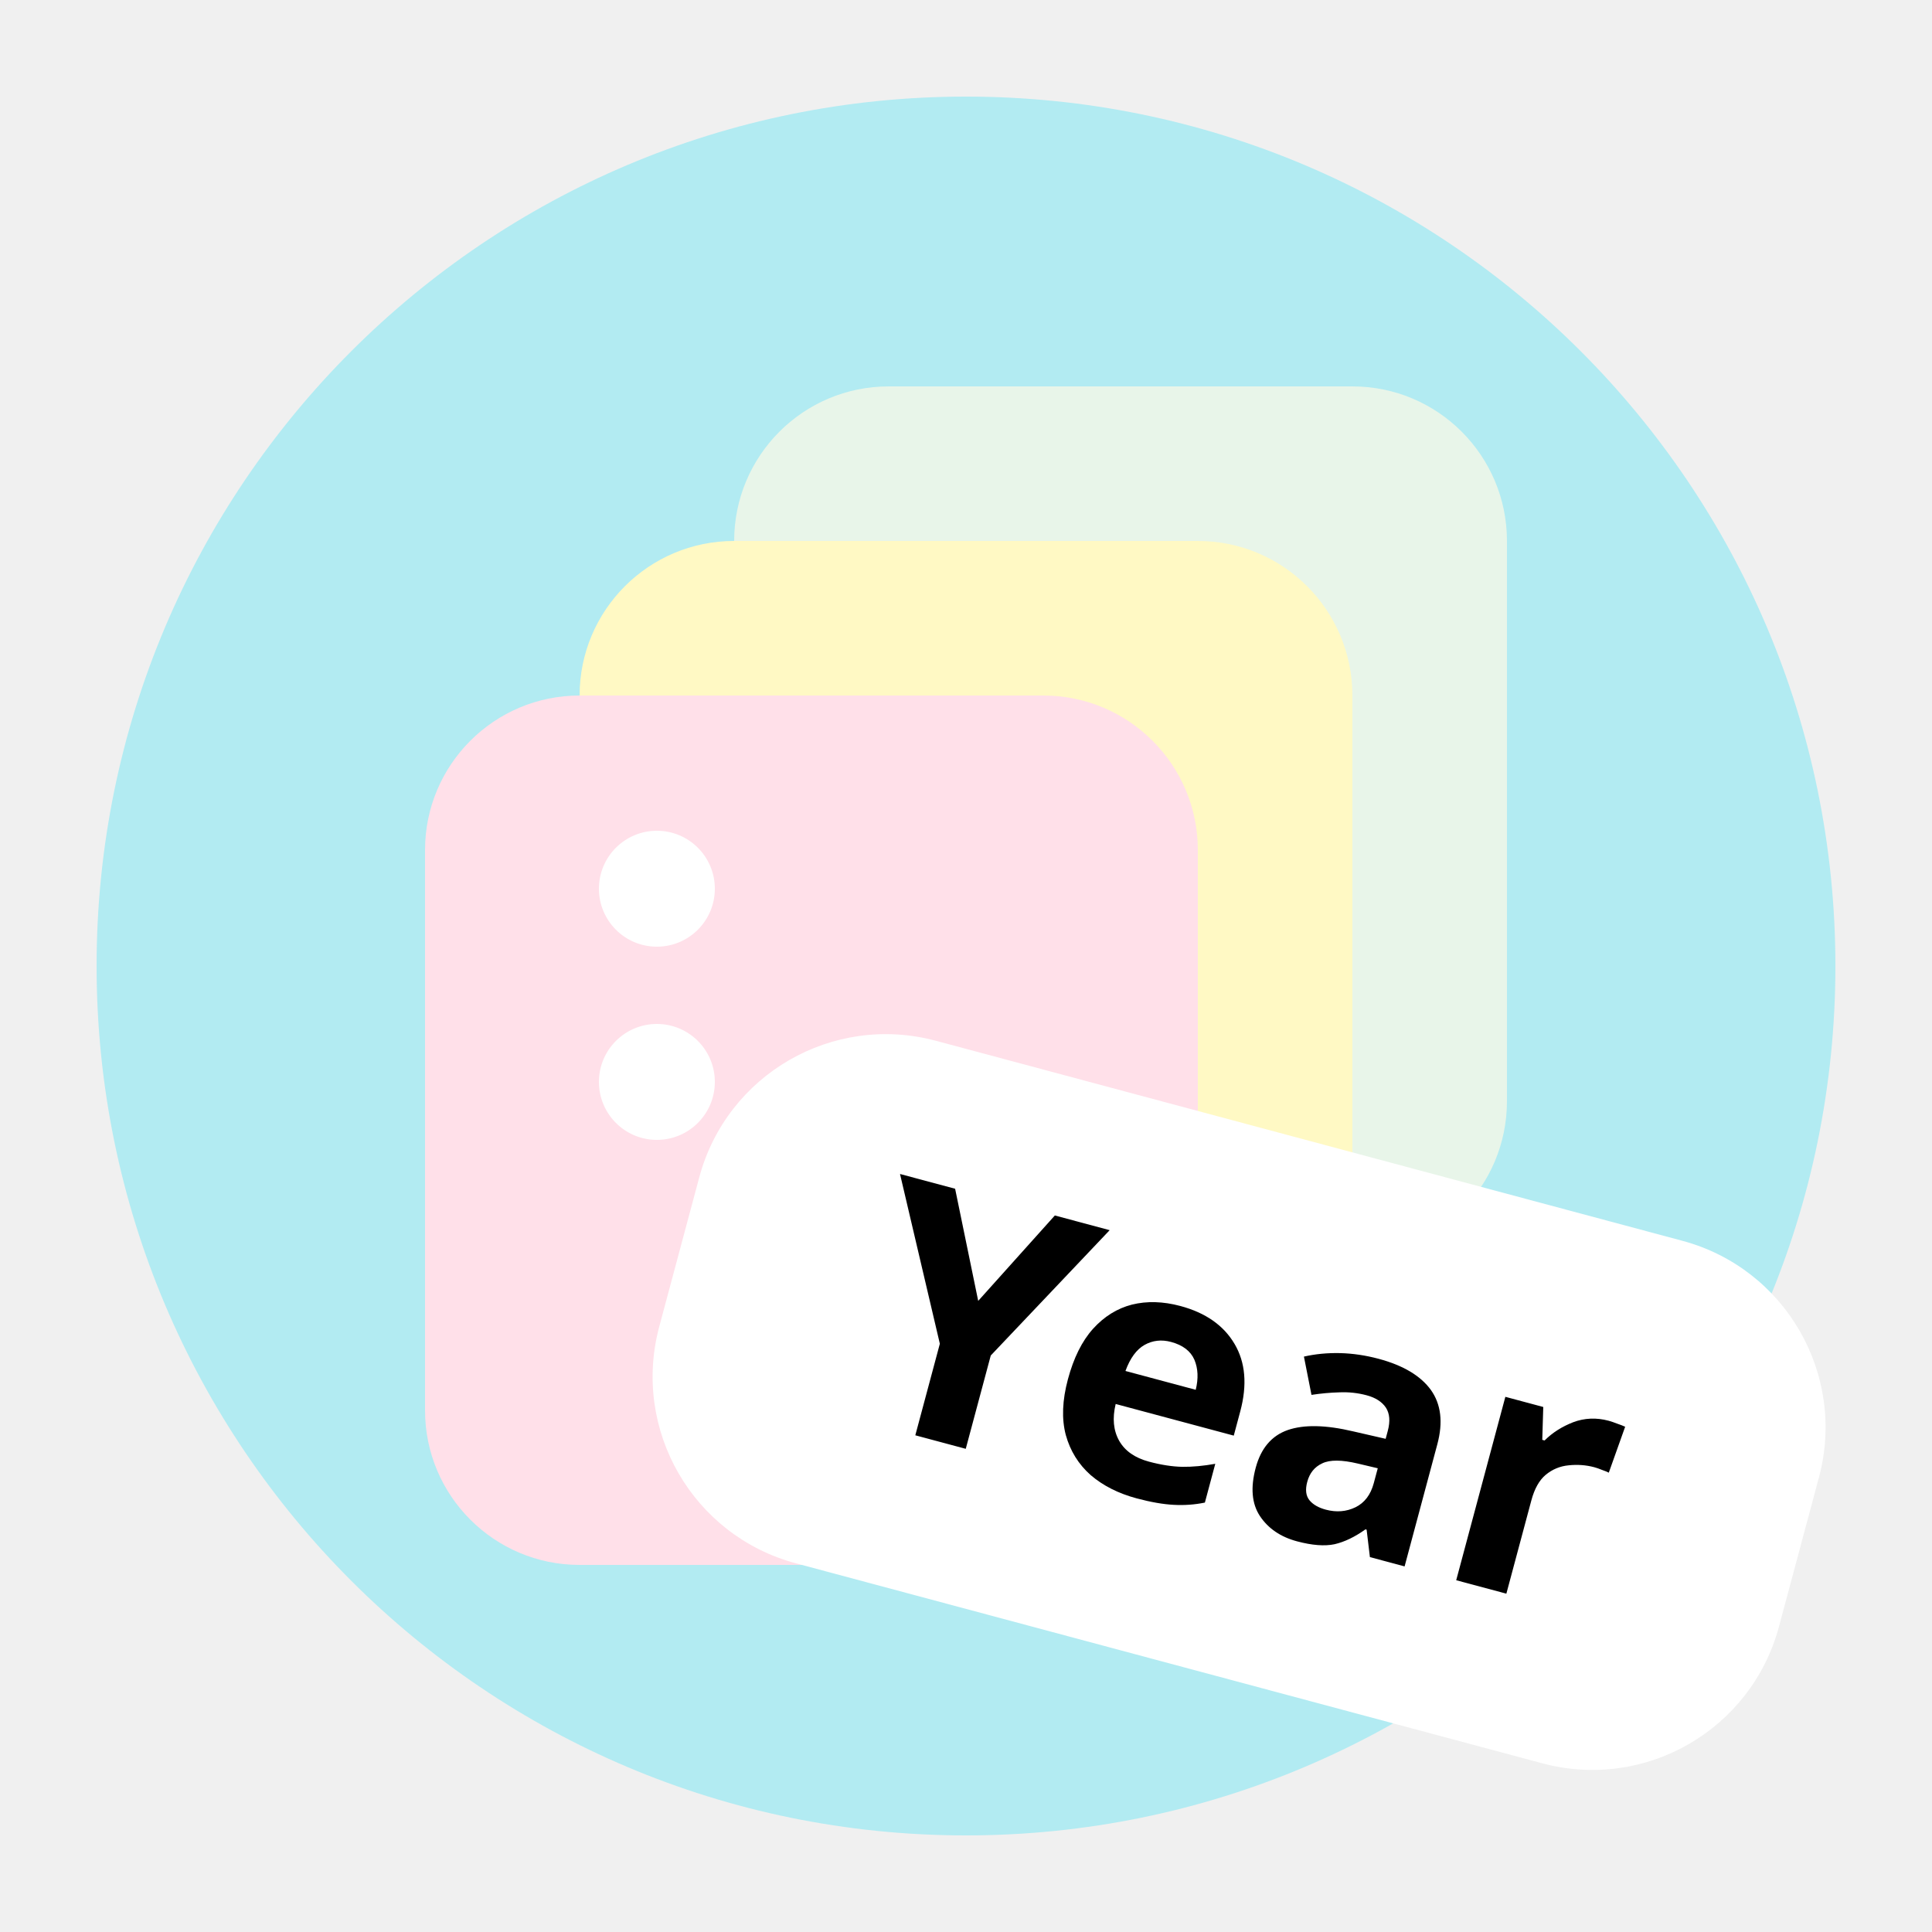
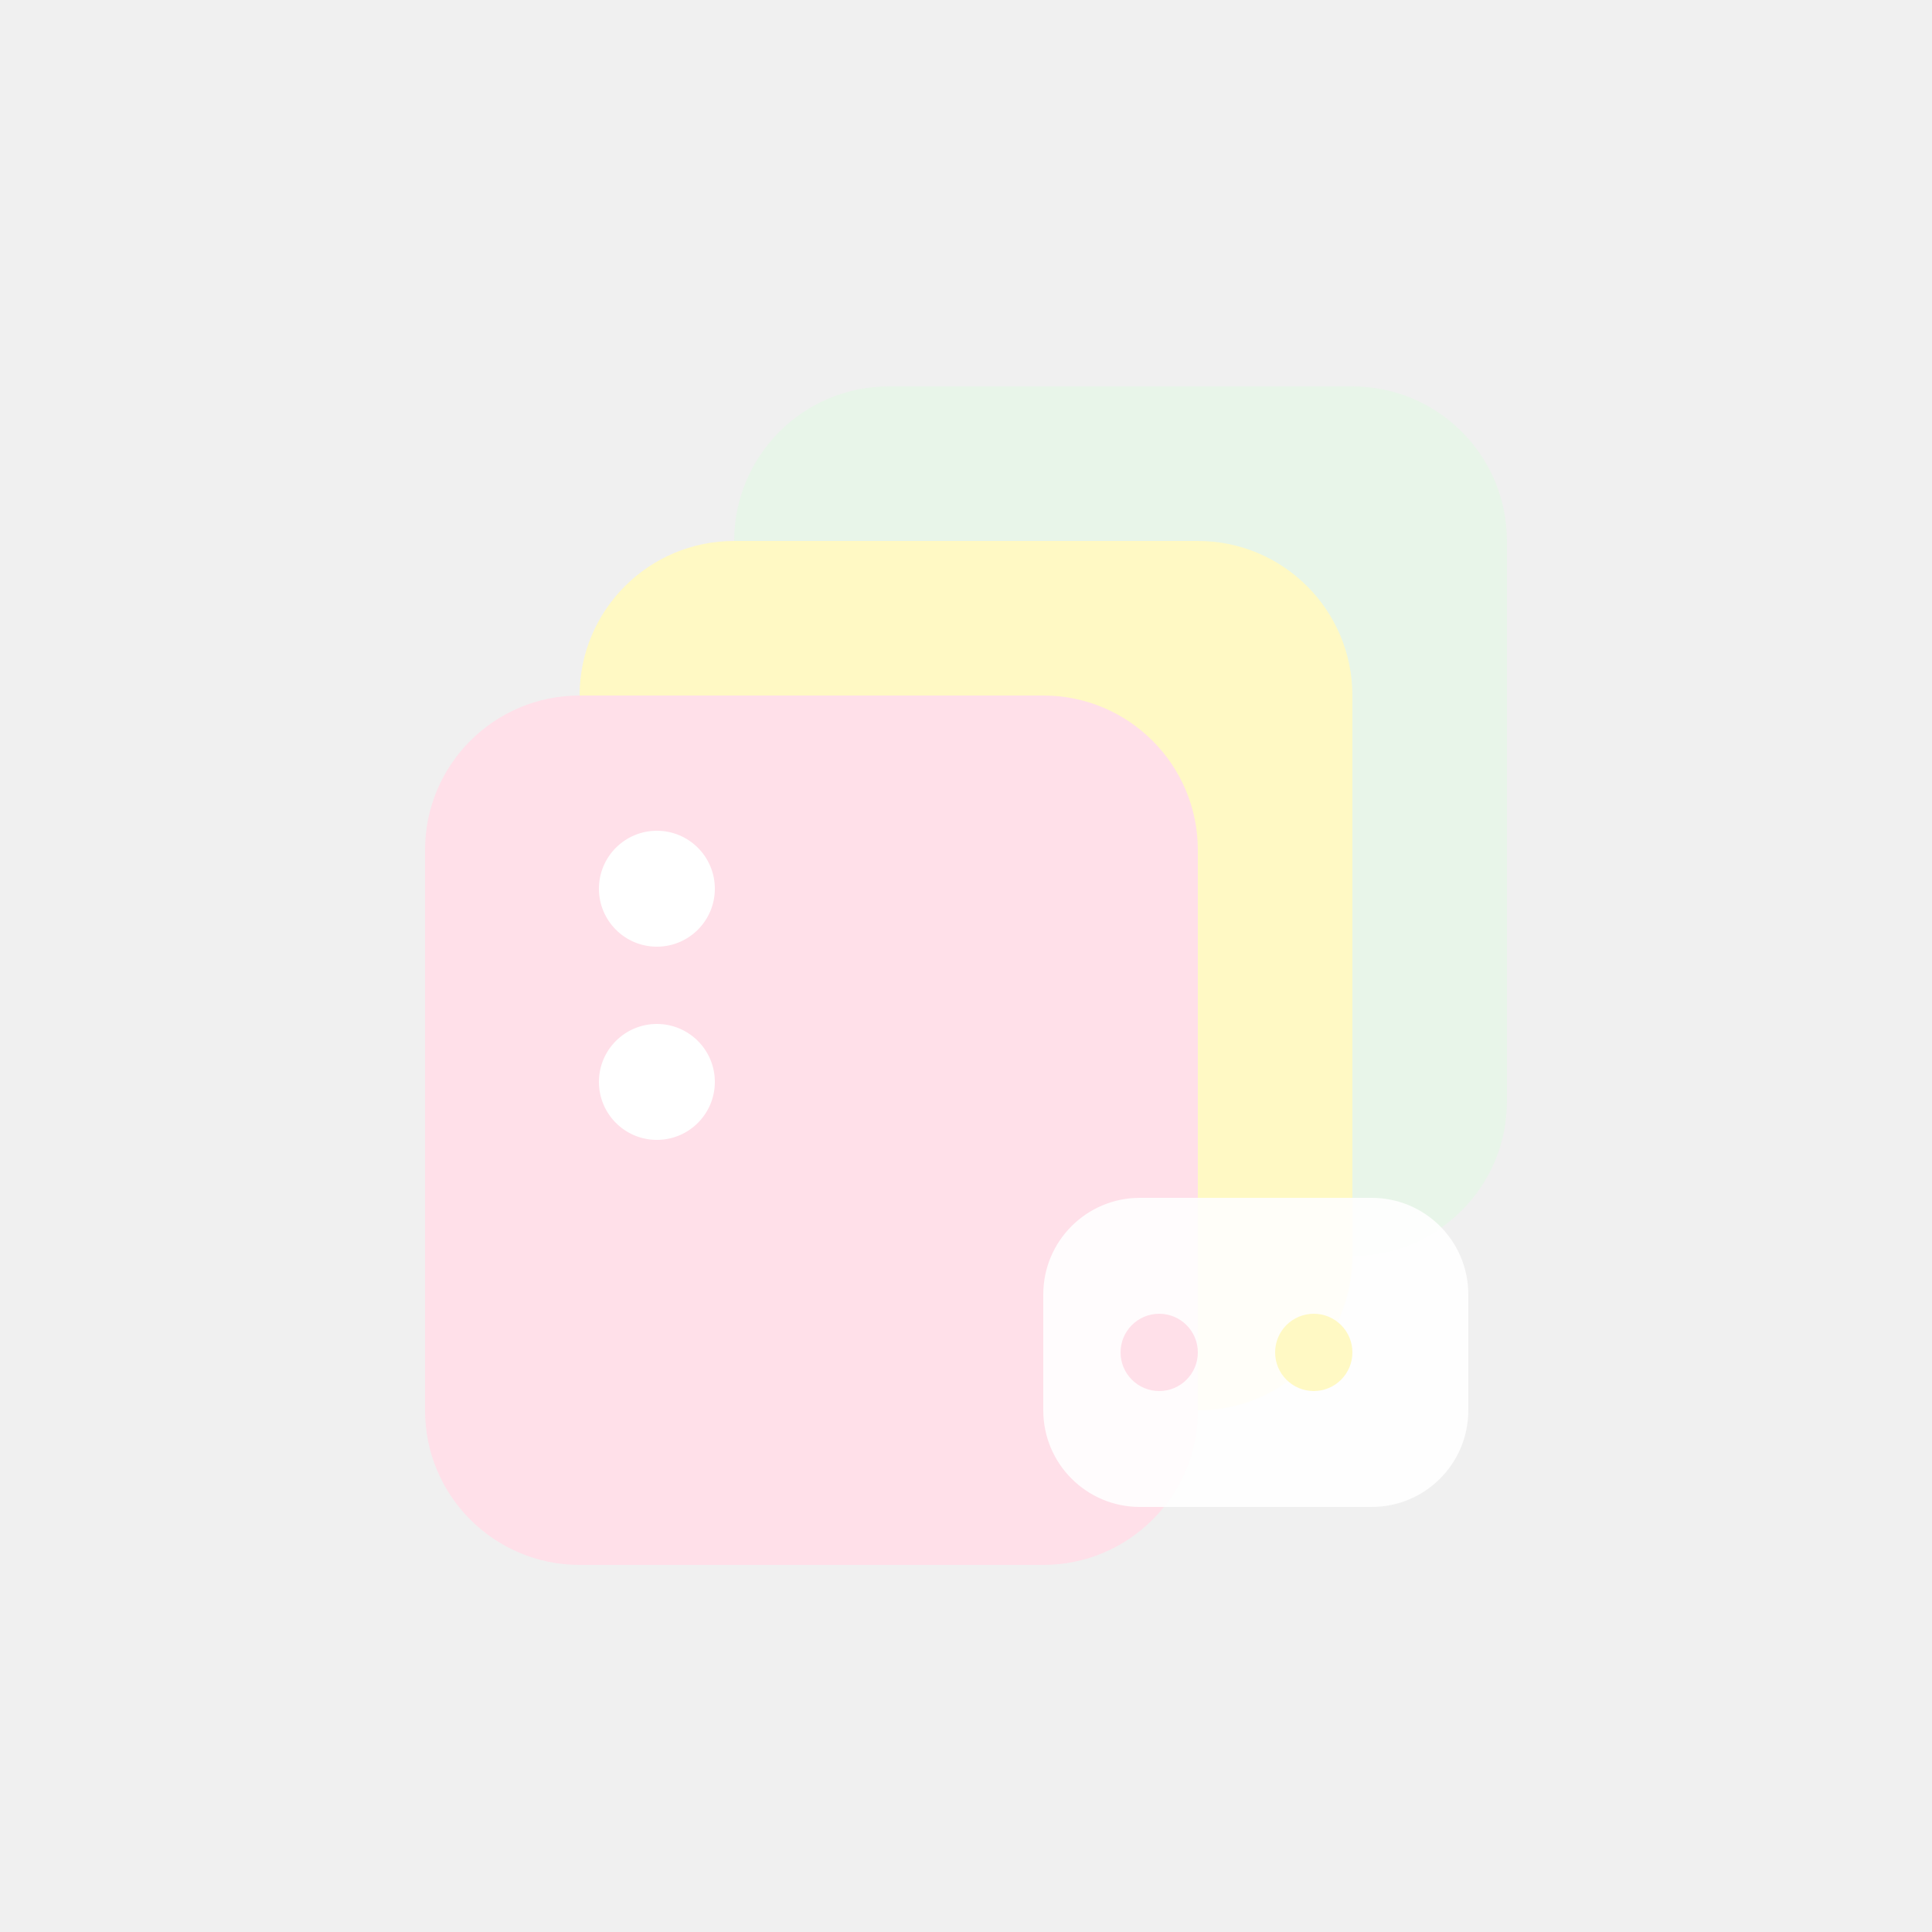
<svg xmlns="http://www.w3.org/2000/svg" id="svg-year" viewBox="0 0 100 100" class="w-32 h-32 drop-shadow-sm">
-   <circle cx="50" cy="50" r="45" fill="#B2EBF2" />
  <rect x="38" y="20" width="40" height="45" rx="8" fill="#E8F5E9" />
  <rect x="30" y="28" width="40" height="45" rx="8" fill="#FFF9C4" />
  <rect x="22" y="36" width="40" height="45" rx="8" fill="#FFE0E9" />
  <circle cx="34" cy="46" r="3" fill="#FFFFFF" />
  <circle cx="34" cy="56" r="3" fill="#FFFFFF" />
-   <g transform="rotate(15 70 70)">
-     <rect x="35" y="60" width="60" height="28" rx="10" fill="#FFFFFF" />
-     <text x="65" y="80" font-family="'Comic Sans MS', 'Nunito', sans-serif" font-weight="bold" font-size="18" fill="#000000" text-anchor="middle">Year</text>
-   </g>
+   <rect x="54" y="62" width="22" height="16" rx="5" fill="#FFFFFF" opacity="0.9" />
+   <circle cx="60" cy="70" r="2" fill="#FFE0E9" />
+   <circle cx="68" cy="70" r="2" fill="#FFF9C4" />
</svg>
